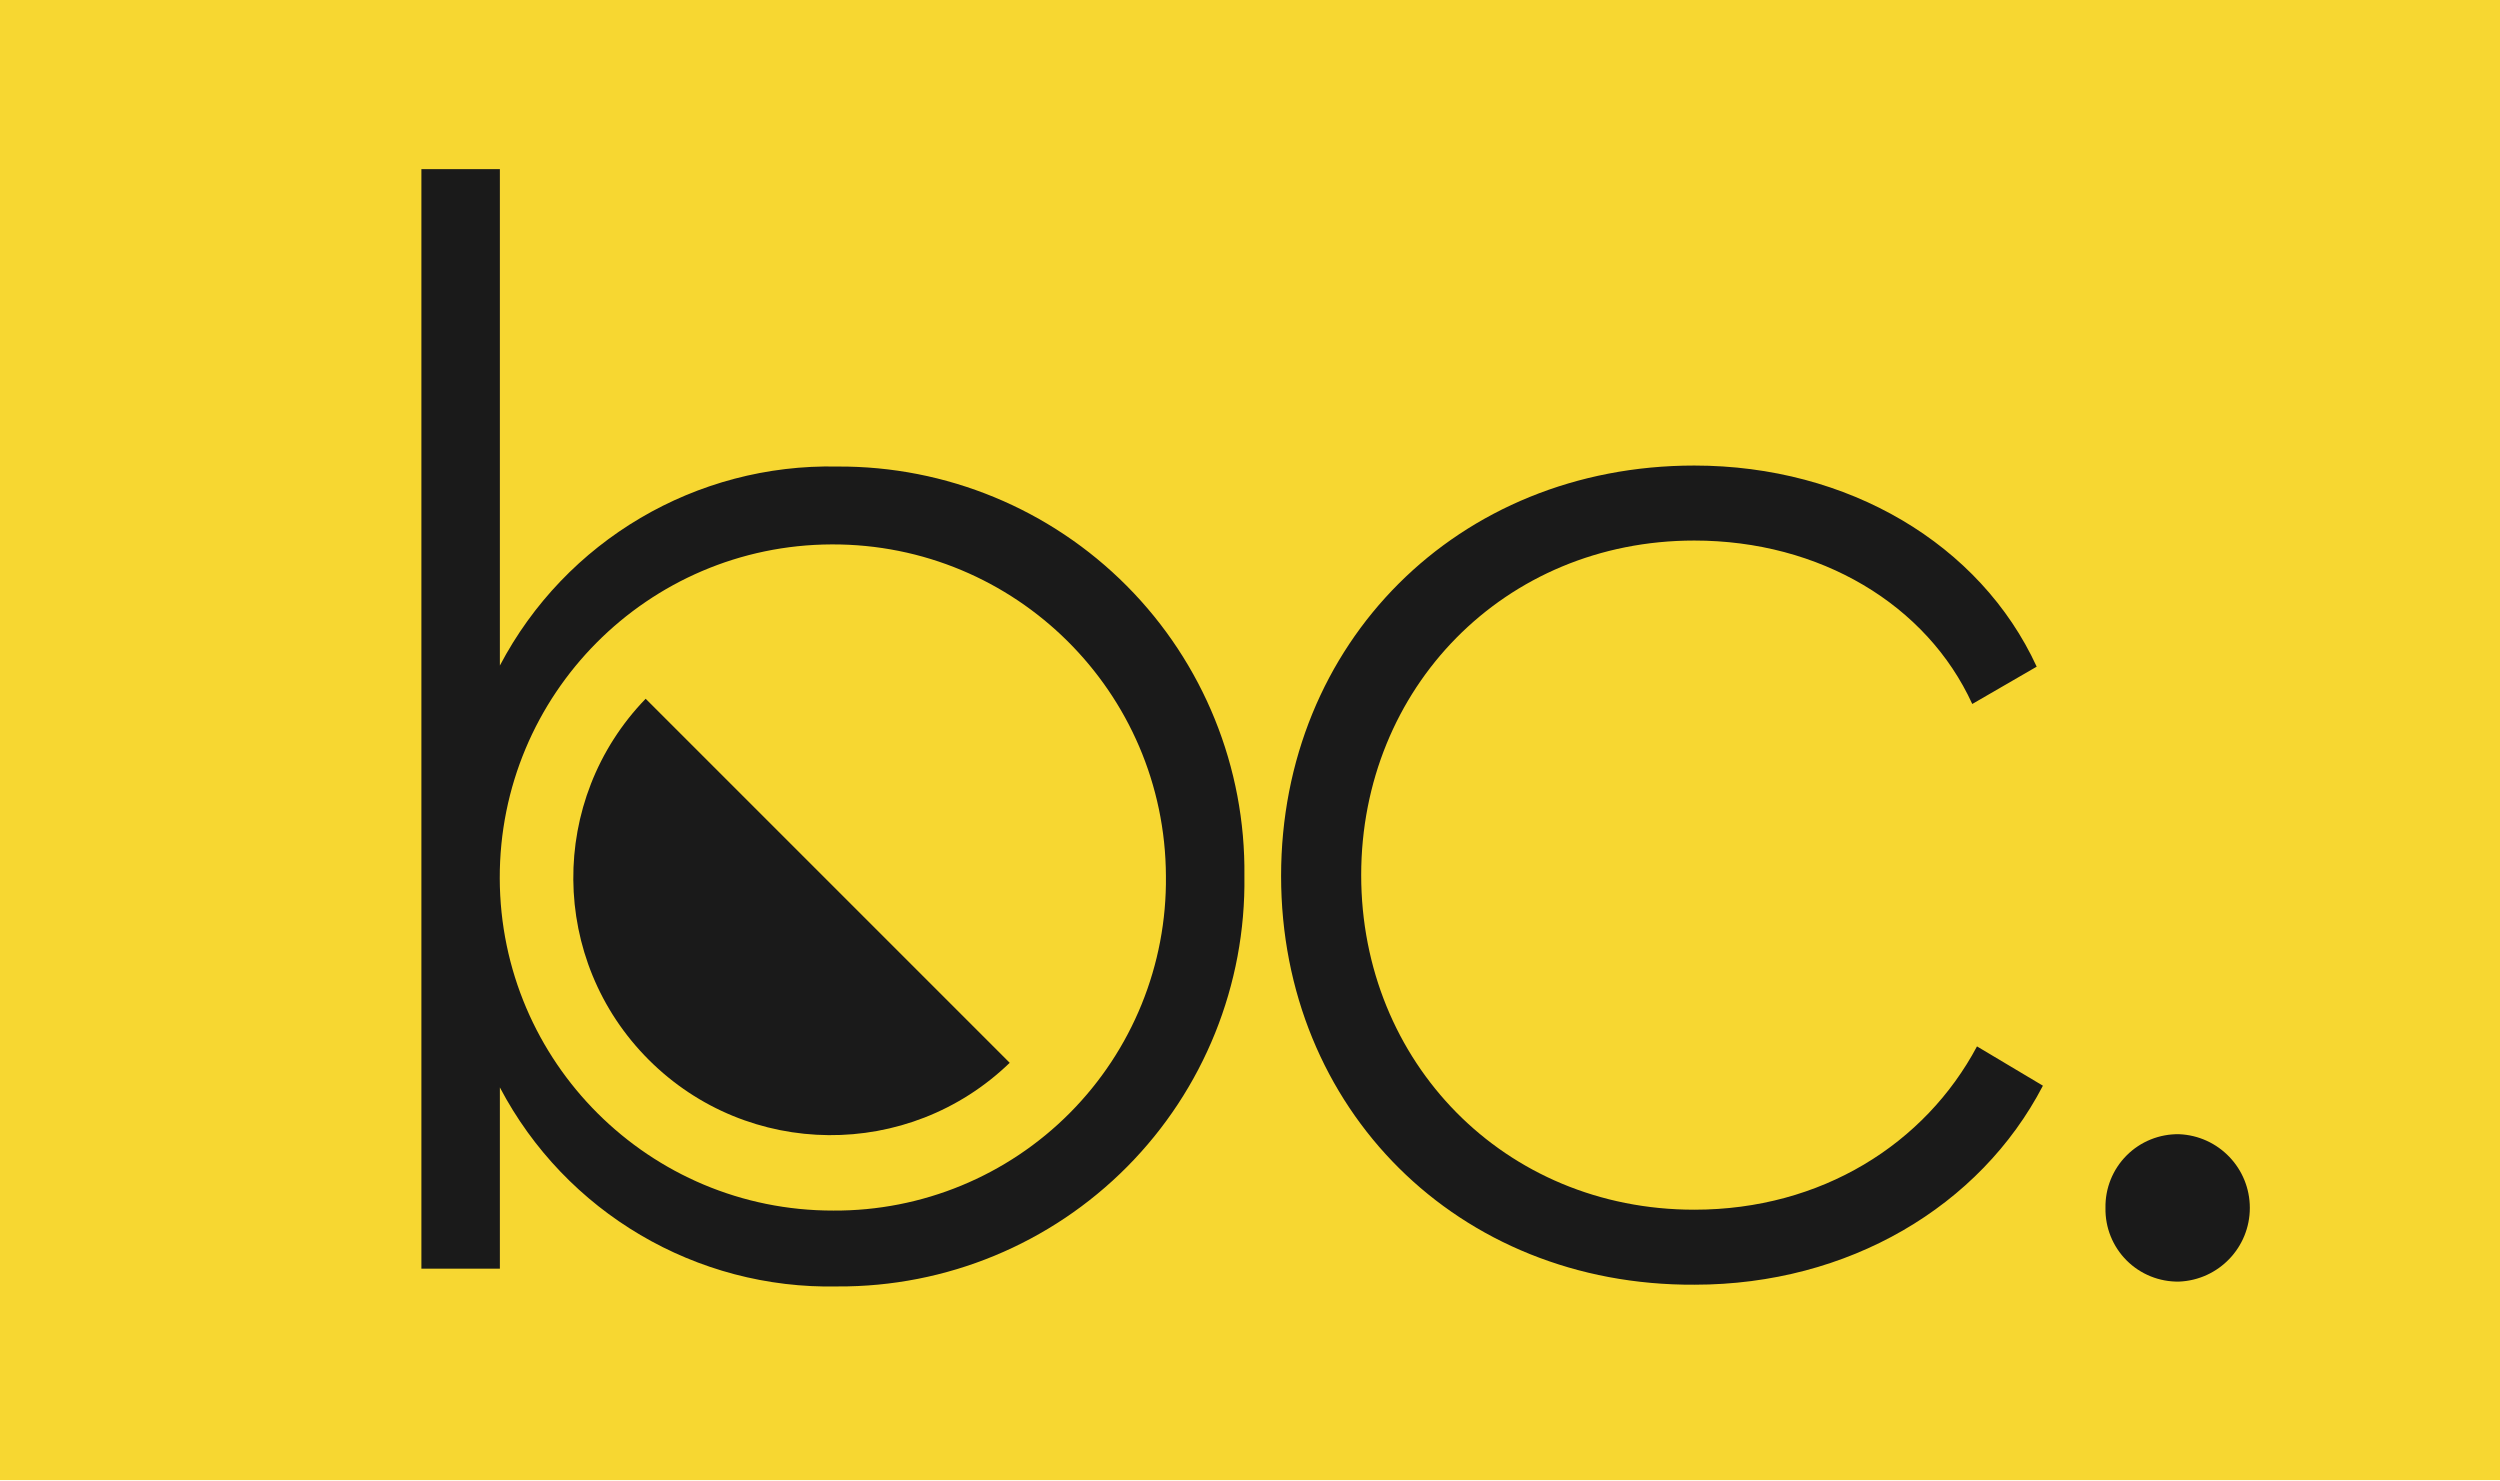
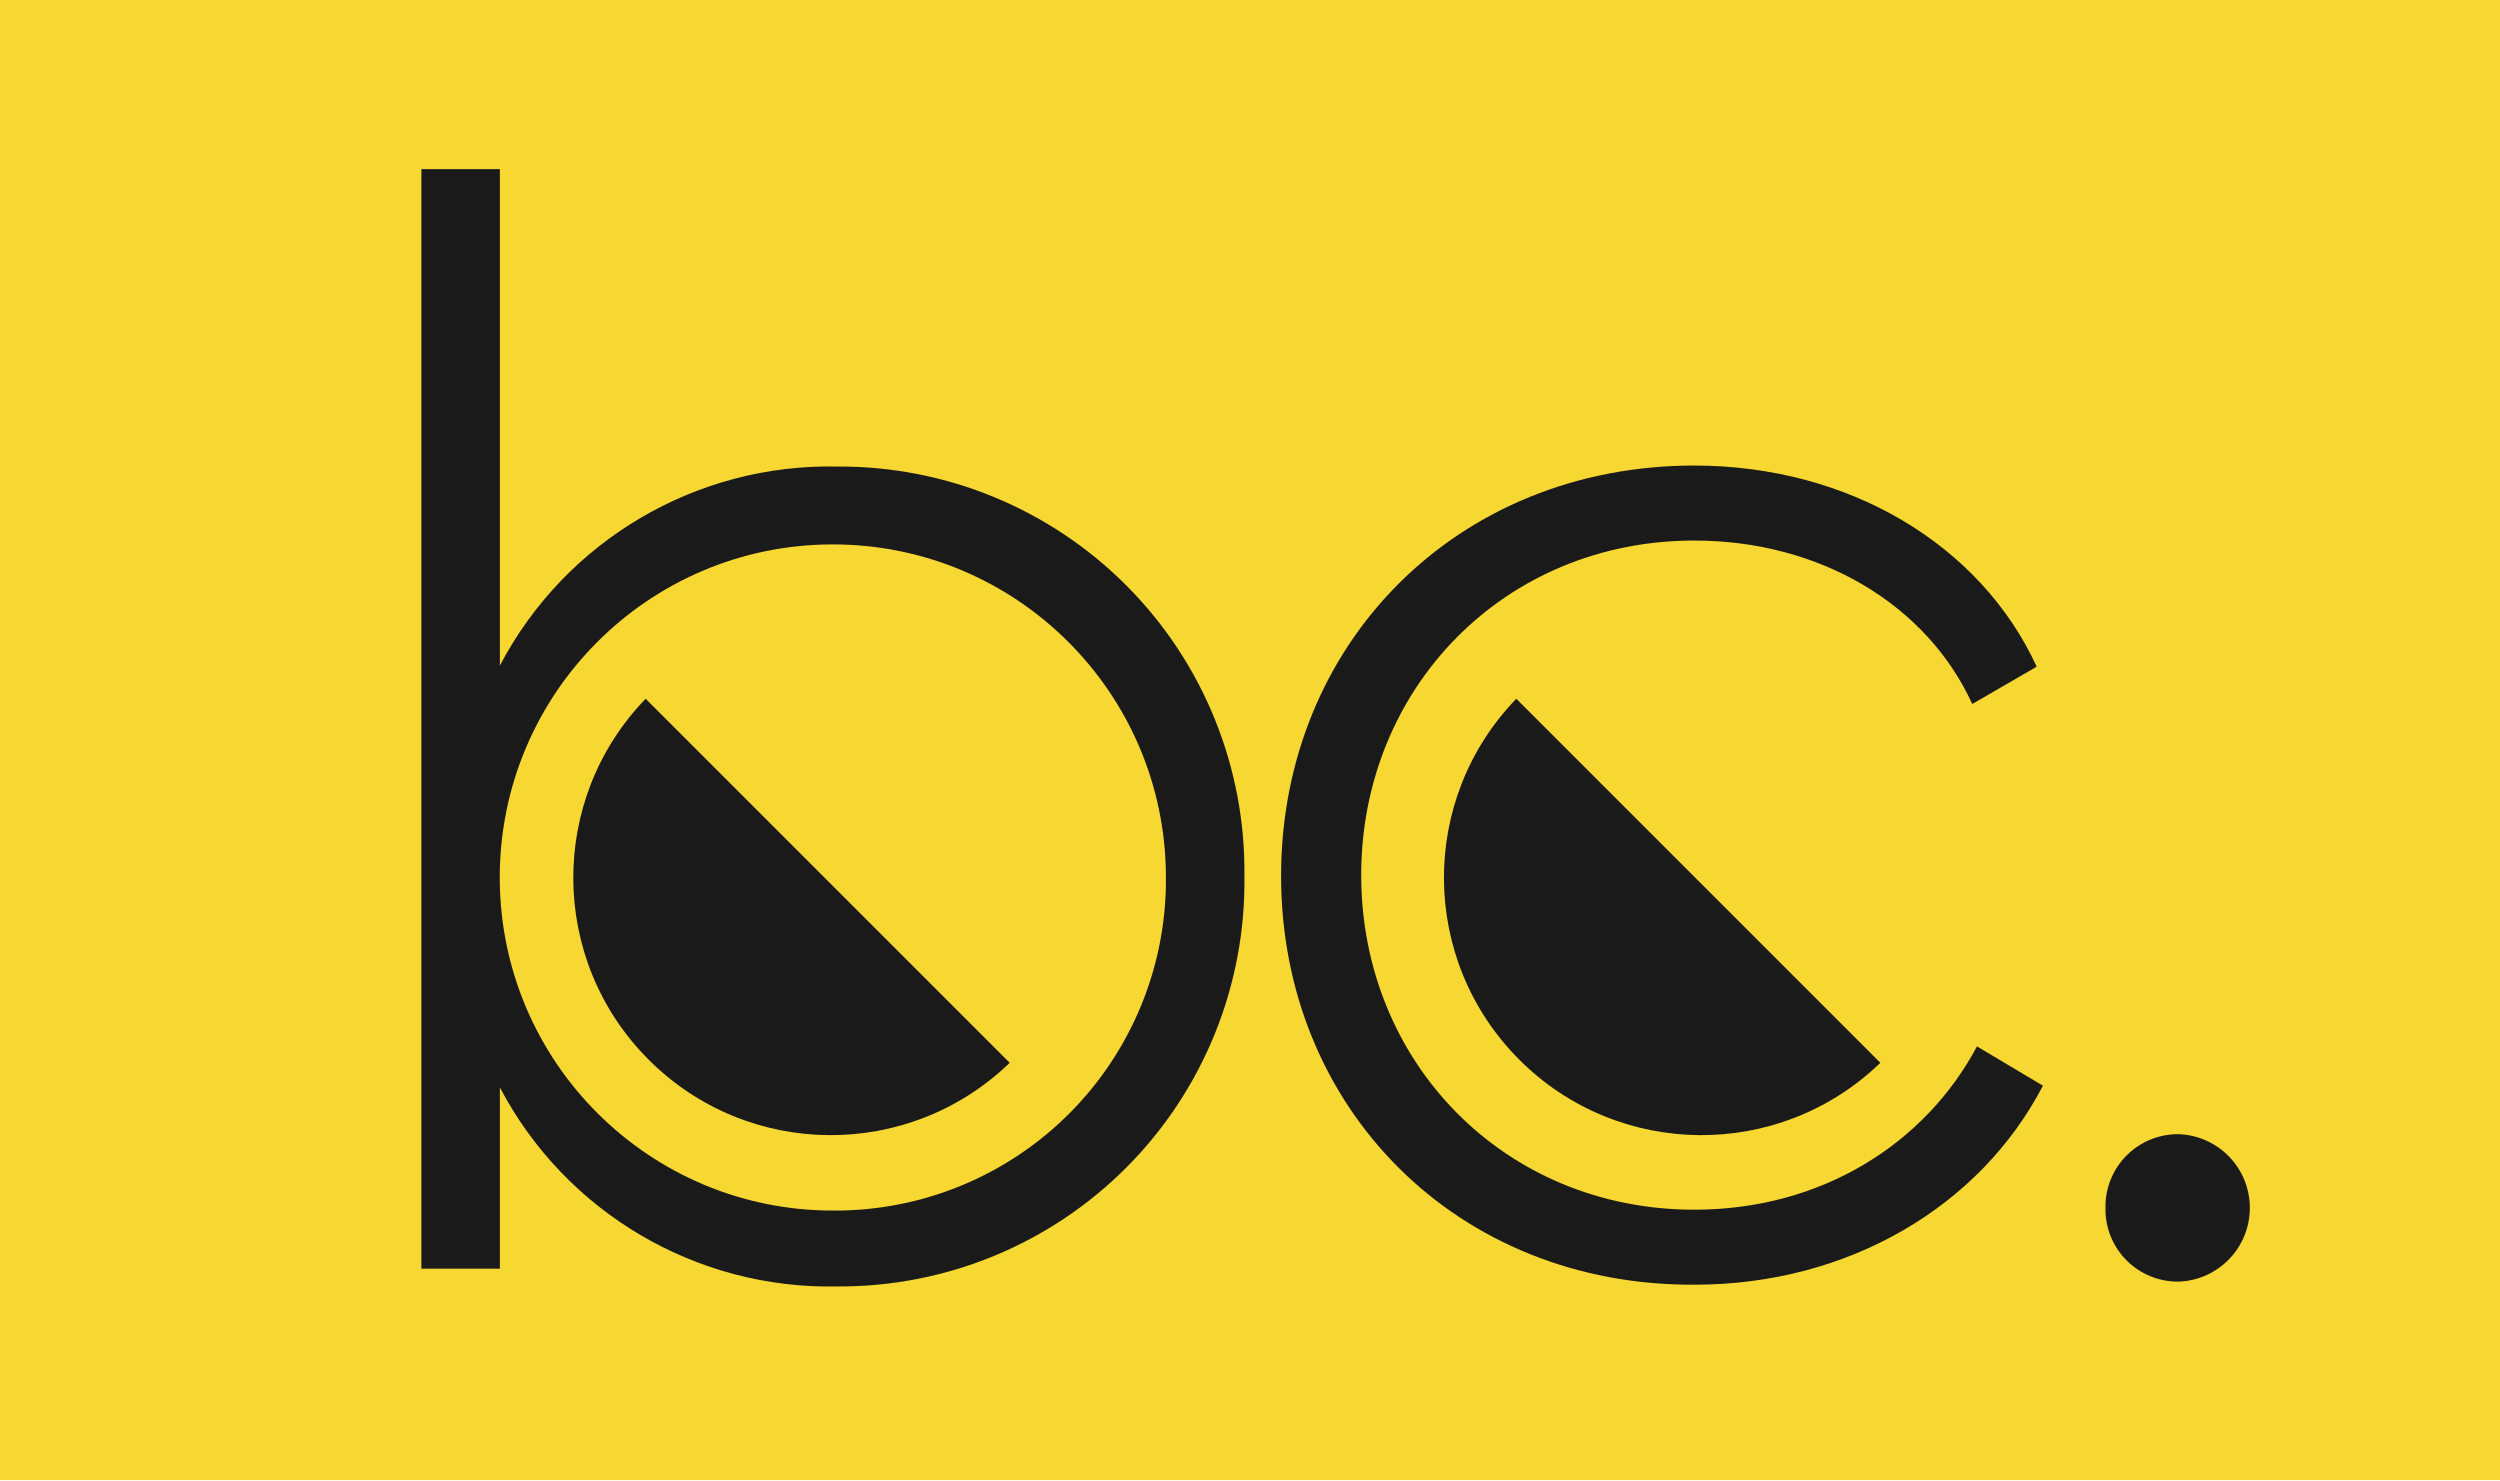
<svg xmlns="http://www.w3.org/2000/svg" id="Layer_1" data-name="Layer 1" viewBox="0 0 201 119">
  <defs>
    <style>.cls-1{fill:#f7d731;}.cls-2{fill:#1a1a1a;}</style>
  </defs>
  <rect class="cls-1" width="201" height="119" />
-   <path class="cls-2" d="M250.05,260.43a32.53,32.53,0,0,1-32.71,33,29.93,29.93,0,0,1-27.15-16V292h-6.31V203.6h6.31v39.91a29.93,29.93,0,0,1,27.15-16A32.53,32.53,0,0,1,250.05,260.43Zm-6.31,0A26.78,26.78,0,1,0,217,287.33,26.59,26.59,0,0,0,243.74,260.43Z" transform="translate(-150 -190)" />
-   <path class="cls-2" d="M253,260.43c0-18.69,14.15-33,33.22-33,12.37,0,23,6.32,27.53,16.17l-5.18,3c-3.66-8-12.25-13.14-22.35-13.14-15.29,0-26.78,11.88-26.78,26.9s11.49,26.9,26.78,26.9c10.23,0,18.56-5.3,22.73-13.13l5.3,3.16c-5.05,9.72-15.66,16-28,16C267.19,293.4,253,279.13,253,260.43Z" transform="translate(-150 -190)" />
-   <path class="cls-2" d="M201.91,246.18a20.7,20.7,0,0,0,29.27,29.27Z" transform="translate(-150 -190)" />
-   <path class="cls-2" d="M319.28,287.12a5.82,5.82,0,0,1,5.92-5.93,5.93,5.93,0,0,1,0,11.85A5.81,5.81,0,0,1,319.28,287.12Z" transform="translate(-150 -190)" />
+   <path class="cls-2" d="M287.05,339.43a32.53,32.53,0,0,1-32.71,33,29.93,29.93,0,0,1-27.15-16V371h-6.31V282.6h6.31v39.91a29.93,29.93,0,0,1,27.15-16A32.53,32.53,0,0,1,287.05,339.43Zm-6.31,0A26.78,26.78,0,1,0,254,366.33,26.59,26.59,0,0,0,280.74,339.43Z" transform="translate(-187 -269)" />
+   <path class="cls-2" d="M290,339.43c0-18.69,14.15-33,33.22-33,12.37,0,23,6.32,27.53,16.17l-5.18,3c-3.66-8-12.25-13.14-22.35-13.14-15.29,0-26.78,11.88-26.78,26.9s11.49,26.9,26.78,26.9c10.23,0,18.56-5.3,22.73-13.13l5.3,3.16c-5.05,9.72-15.66,16-28,16C304.19,372.4,290,358.13,290,339.43Z" transform="translate(-187 -269)" />
+   <path class="cls-2" d="M238.91,325.18a20.7,20.7,0,0,0,29.27,29.27Z" transform="translate(-187 -269)" />
+   <path class="cls-2" d="M308.91,325.18a20.7,20.7,0,0,0,29.27,29.27Z" transform="translate(-187 -269)" />
+   <path class="cls-2" d="M356.28,366.12a5.82,5.82,0,0,1,5.92-5.93,5.93,5.93,0,0,1,0,11.85A5.81,5.81,0,0,1,356.28,366.12Z" transform="translate(-187 -269)" />
</svg>
